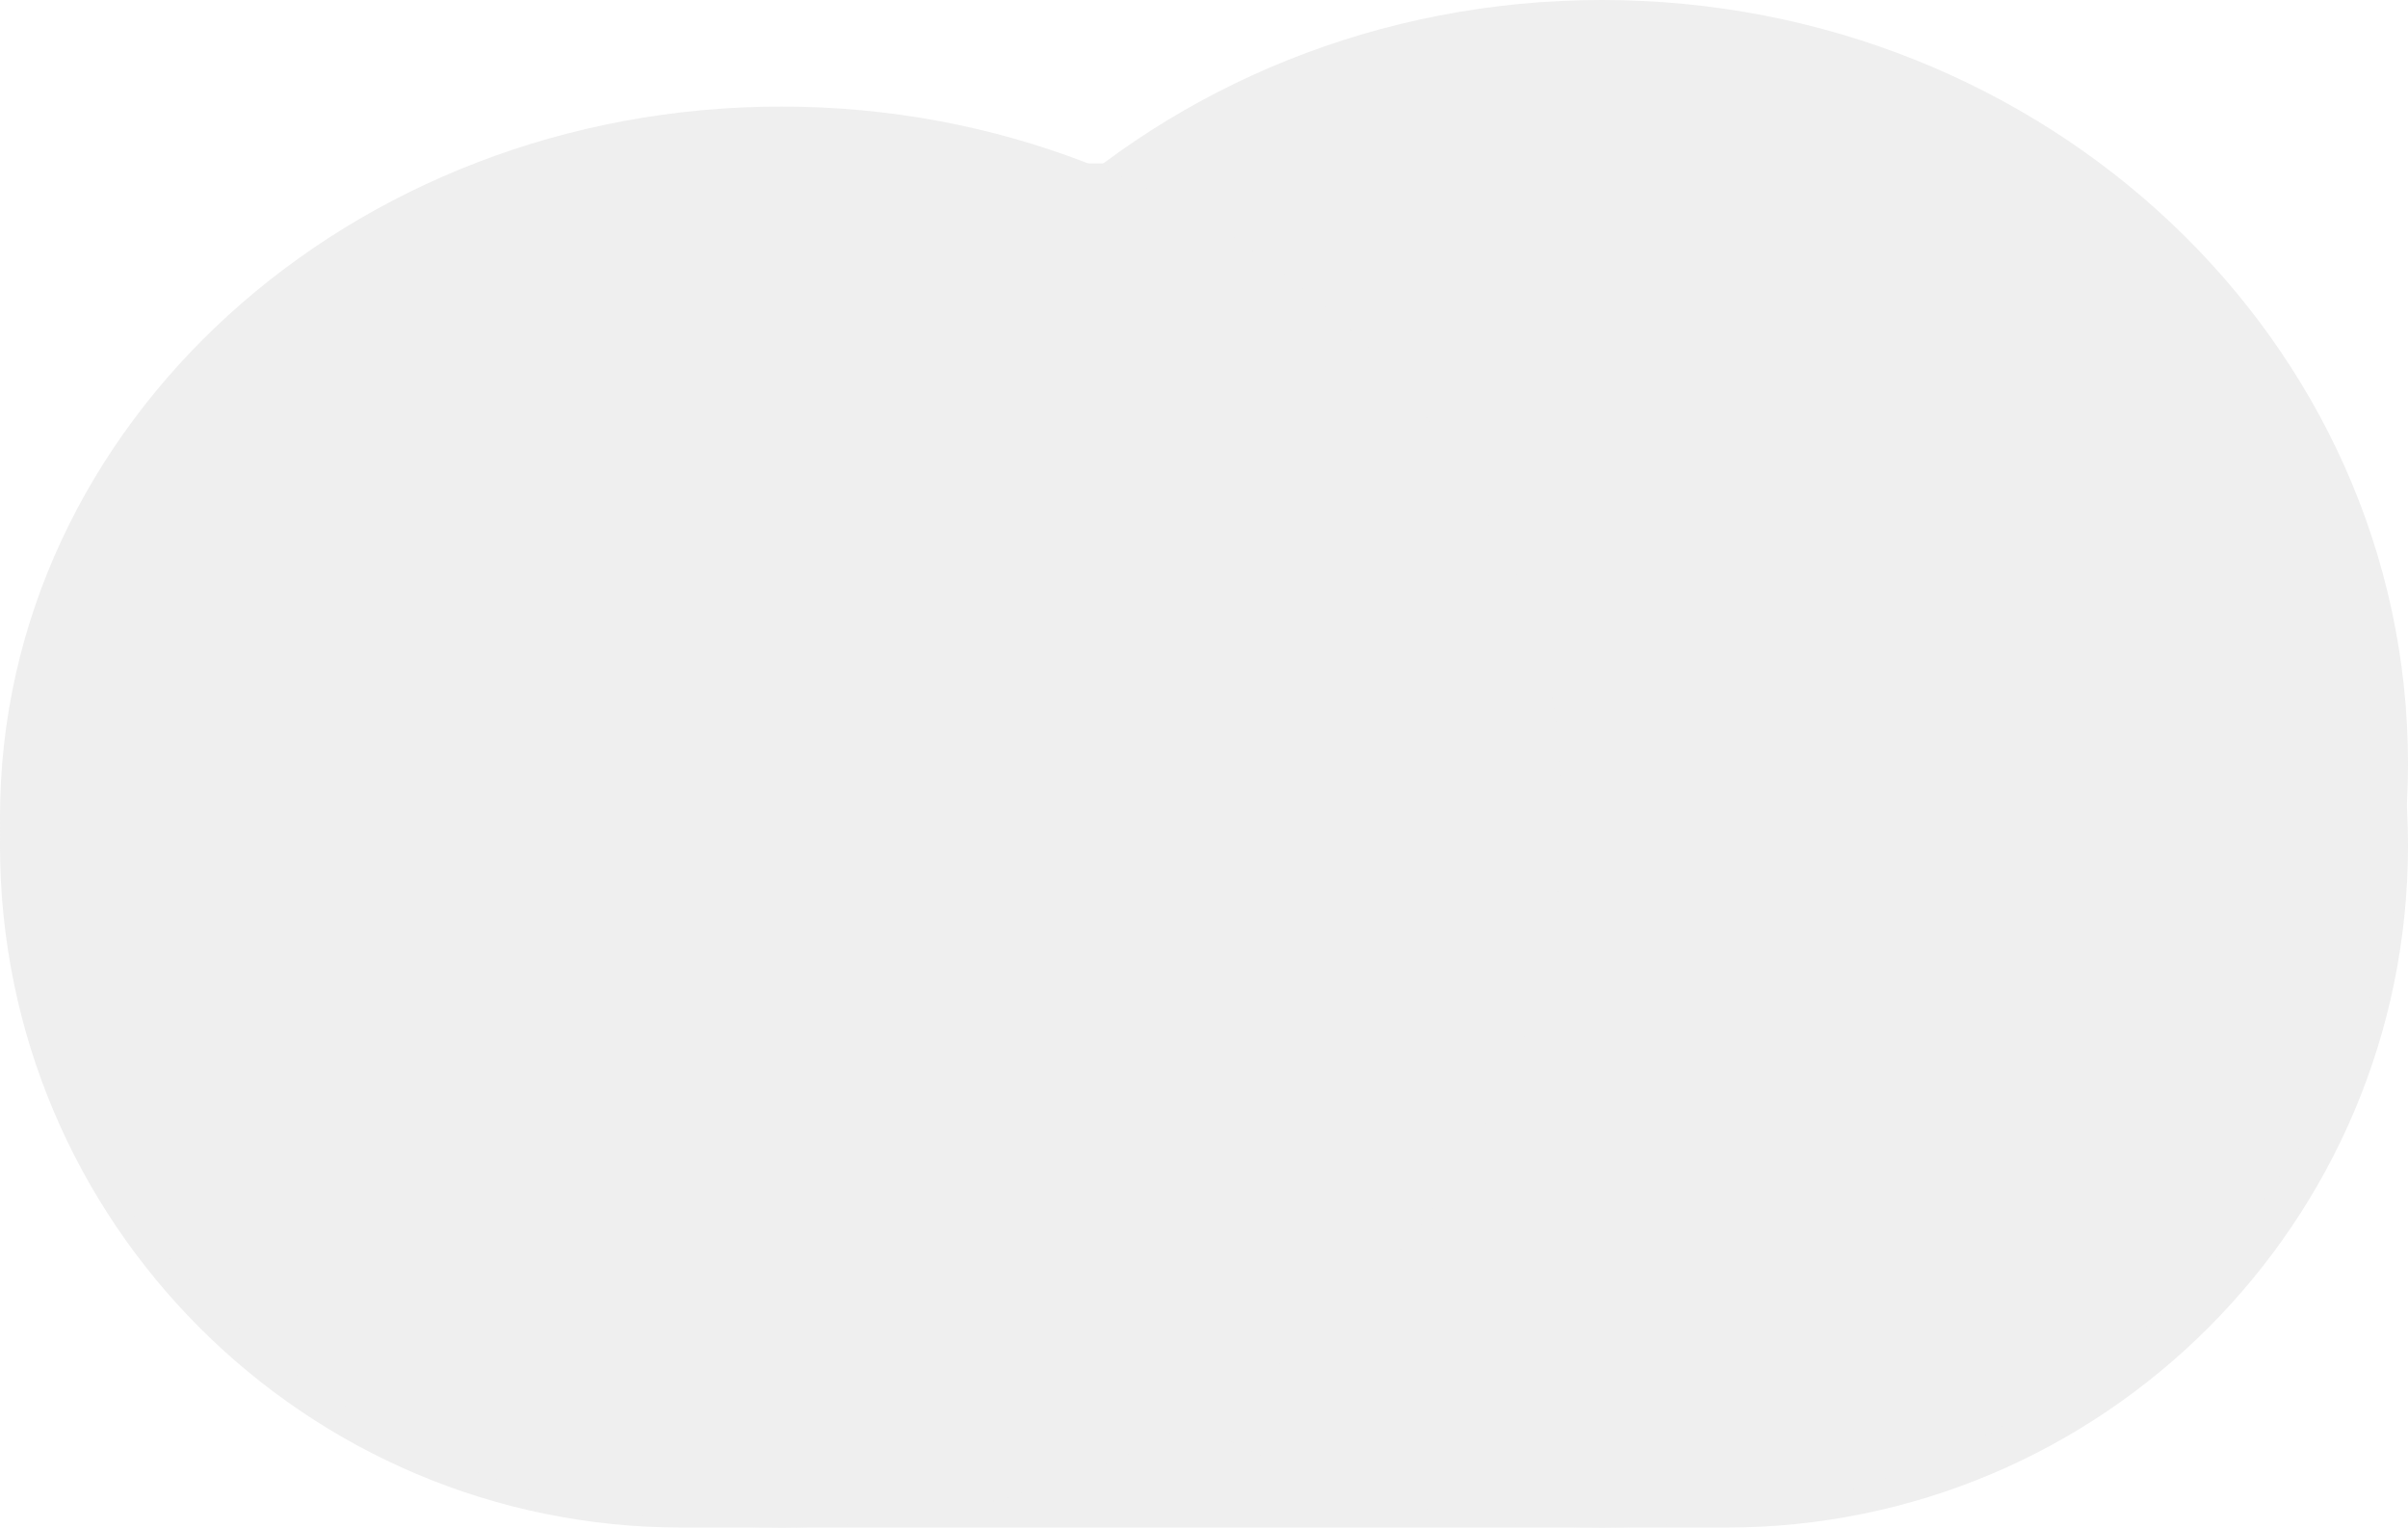
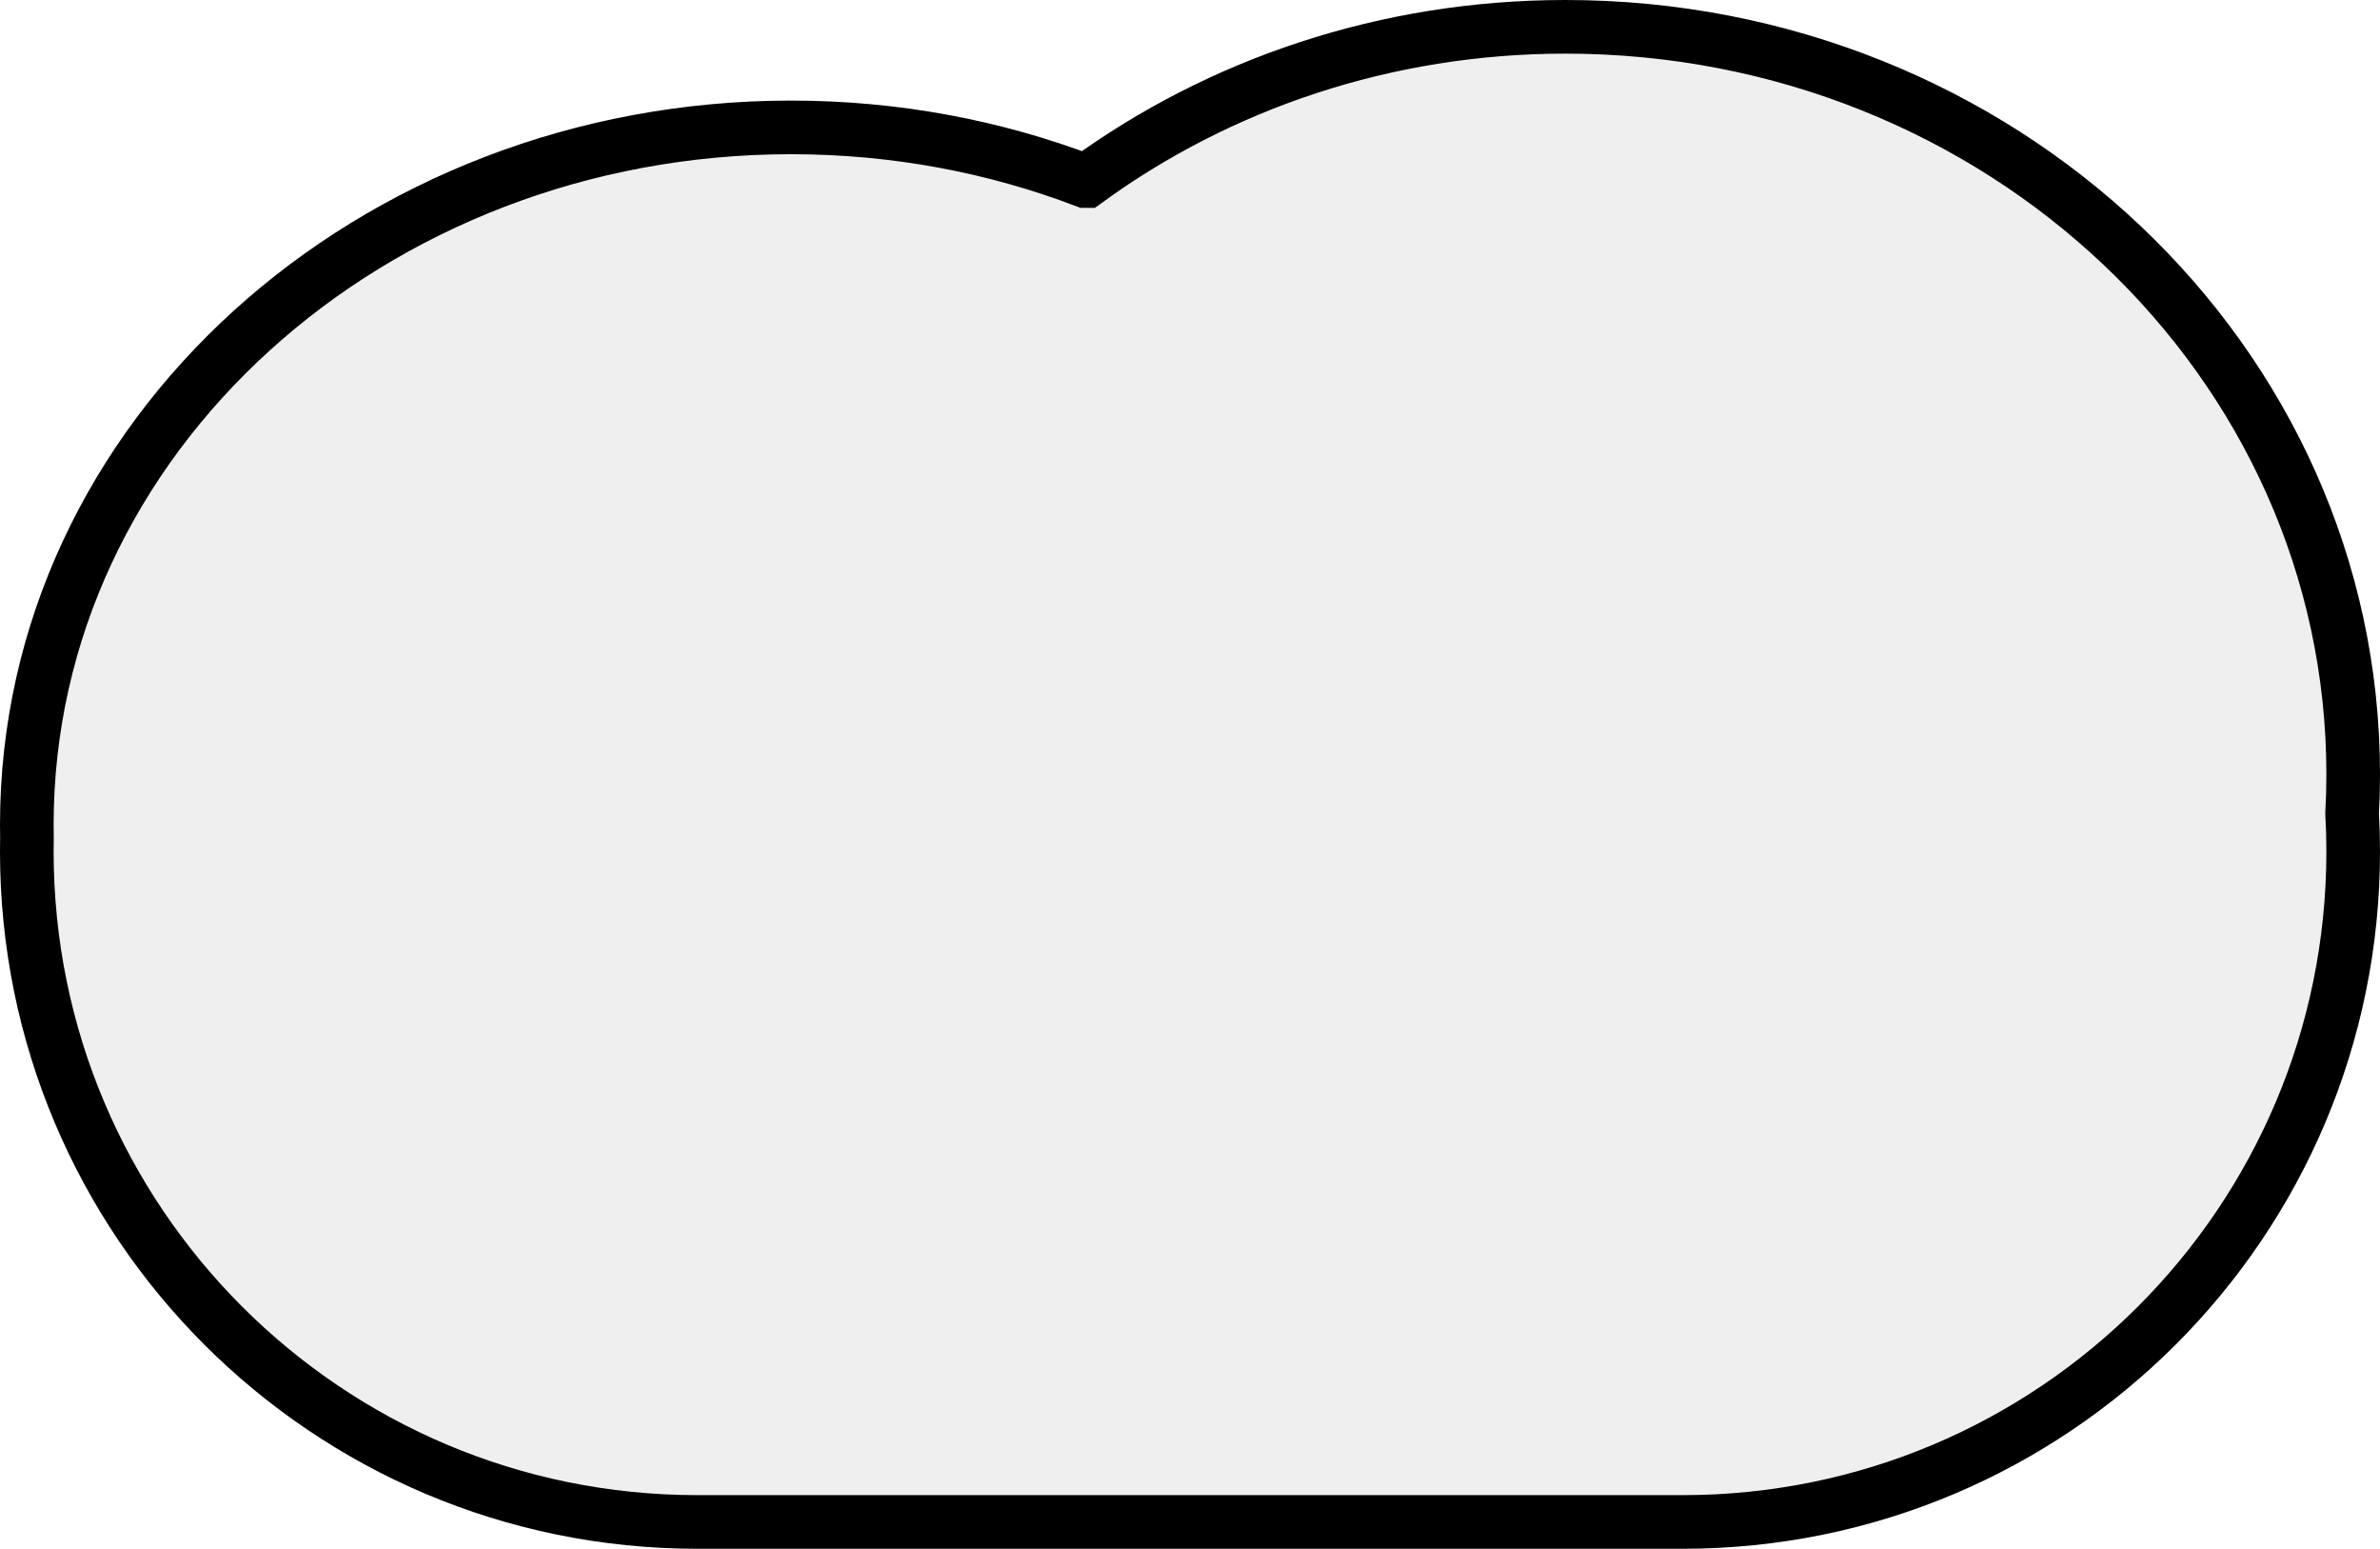
- <svg xmlns="http://www.w3.org/2000/svg" width="339" height="215" viewBox="0 0 339 215" fill="none">
-   <path d="M0 119C0 65.981 42.981 23 96 23H243C296.019 23 339 65.981 339 119C339 172.019 296.019 215 243 215H96C42.981 215 0 172.019 0 119Z" fill="#EFEFEF" />
-   <path d="M339 107.5C339 166.871 288.184 215 225.5 215C162.816 215 112 166.871 112 107.5C112 48.129 162.816 0 225.5 0C288.184 0 339 48.129 339 107.5Z" fill="#EFEFEF" />
-   <path d="M220 115C220 170.228 170.751 215 110 215C49.249 215 0 170.228 0 115C0 59.772 49.249 15 110 15C170.751 15 220 59.772 220 115Z" fill="#EFEFEF" />
+ <svg xmlns="http://www.w3.org/2000/svg" width="355" height="231" viewBox="0 0 355 231" fill="none">
+   <path d="M4 123C4 123.66 4.007 124.319 4.02 124.976C4.007 125.649 4 126.324 4 127C4 182.228 48.772 227 104 227H118H233.5H251C306.228 227 351 182.228 351 127C351 125.099 350.947 123.21 350.842 121.335C350.947 119.403 351 117.458 351 115.5C351 53.718 298.186 4 233.5 4C206.653 4 181.852 12.564 162.022 27H161.896C148.361 21.843 133.525 19 118 19C55.407 19 4 65.212 4 123Z" fill="#EFEFEF" stroke="black" stroke-width="8" />
</svg>
